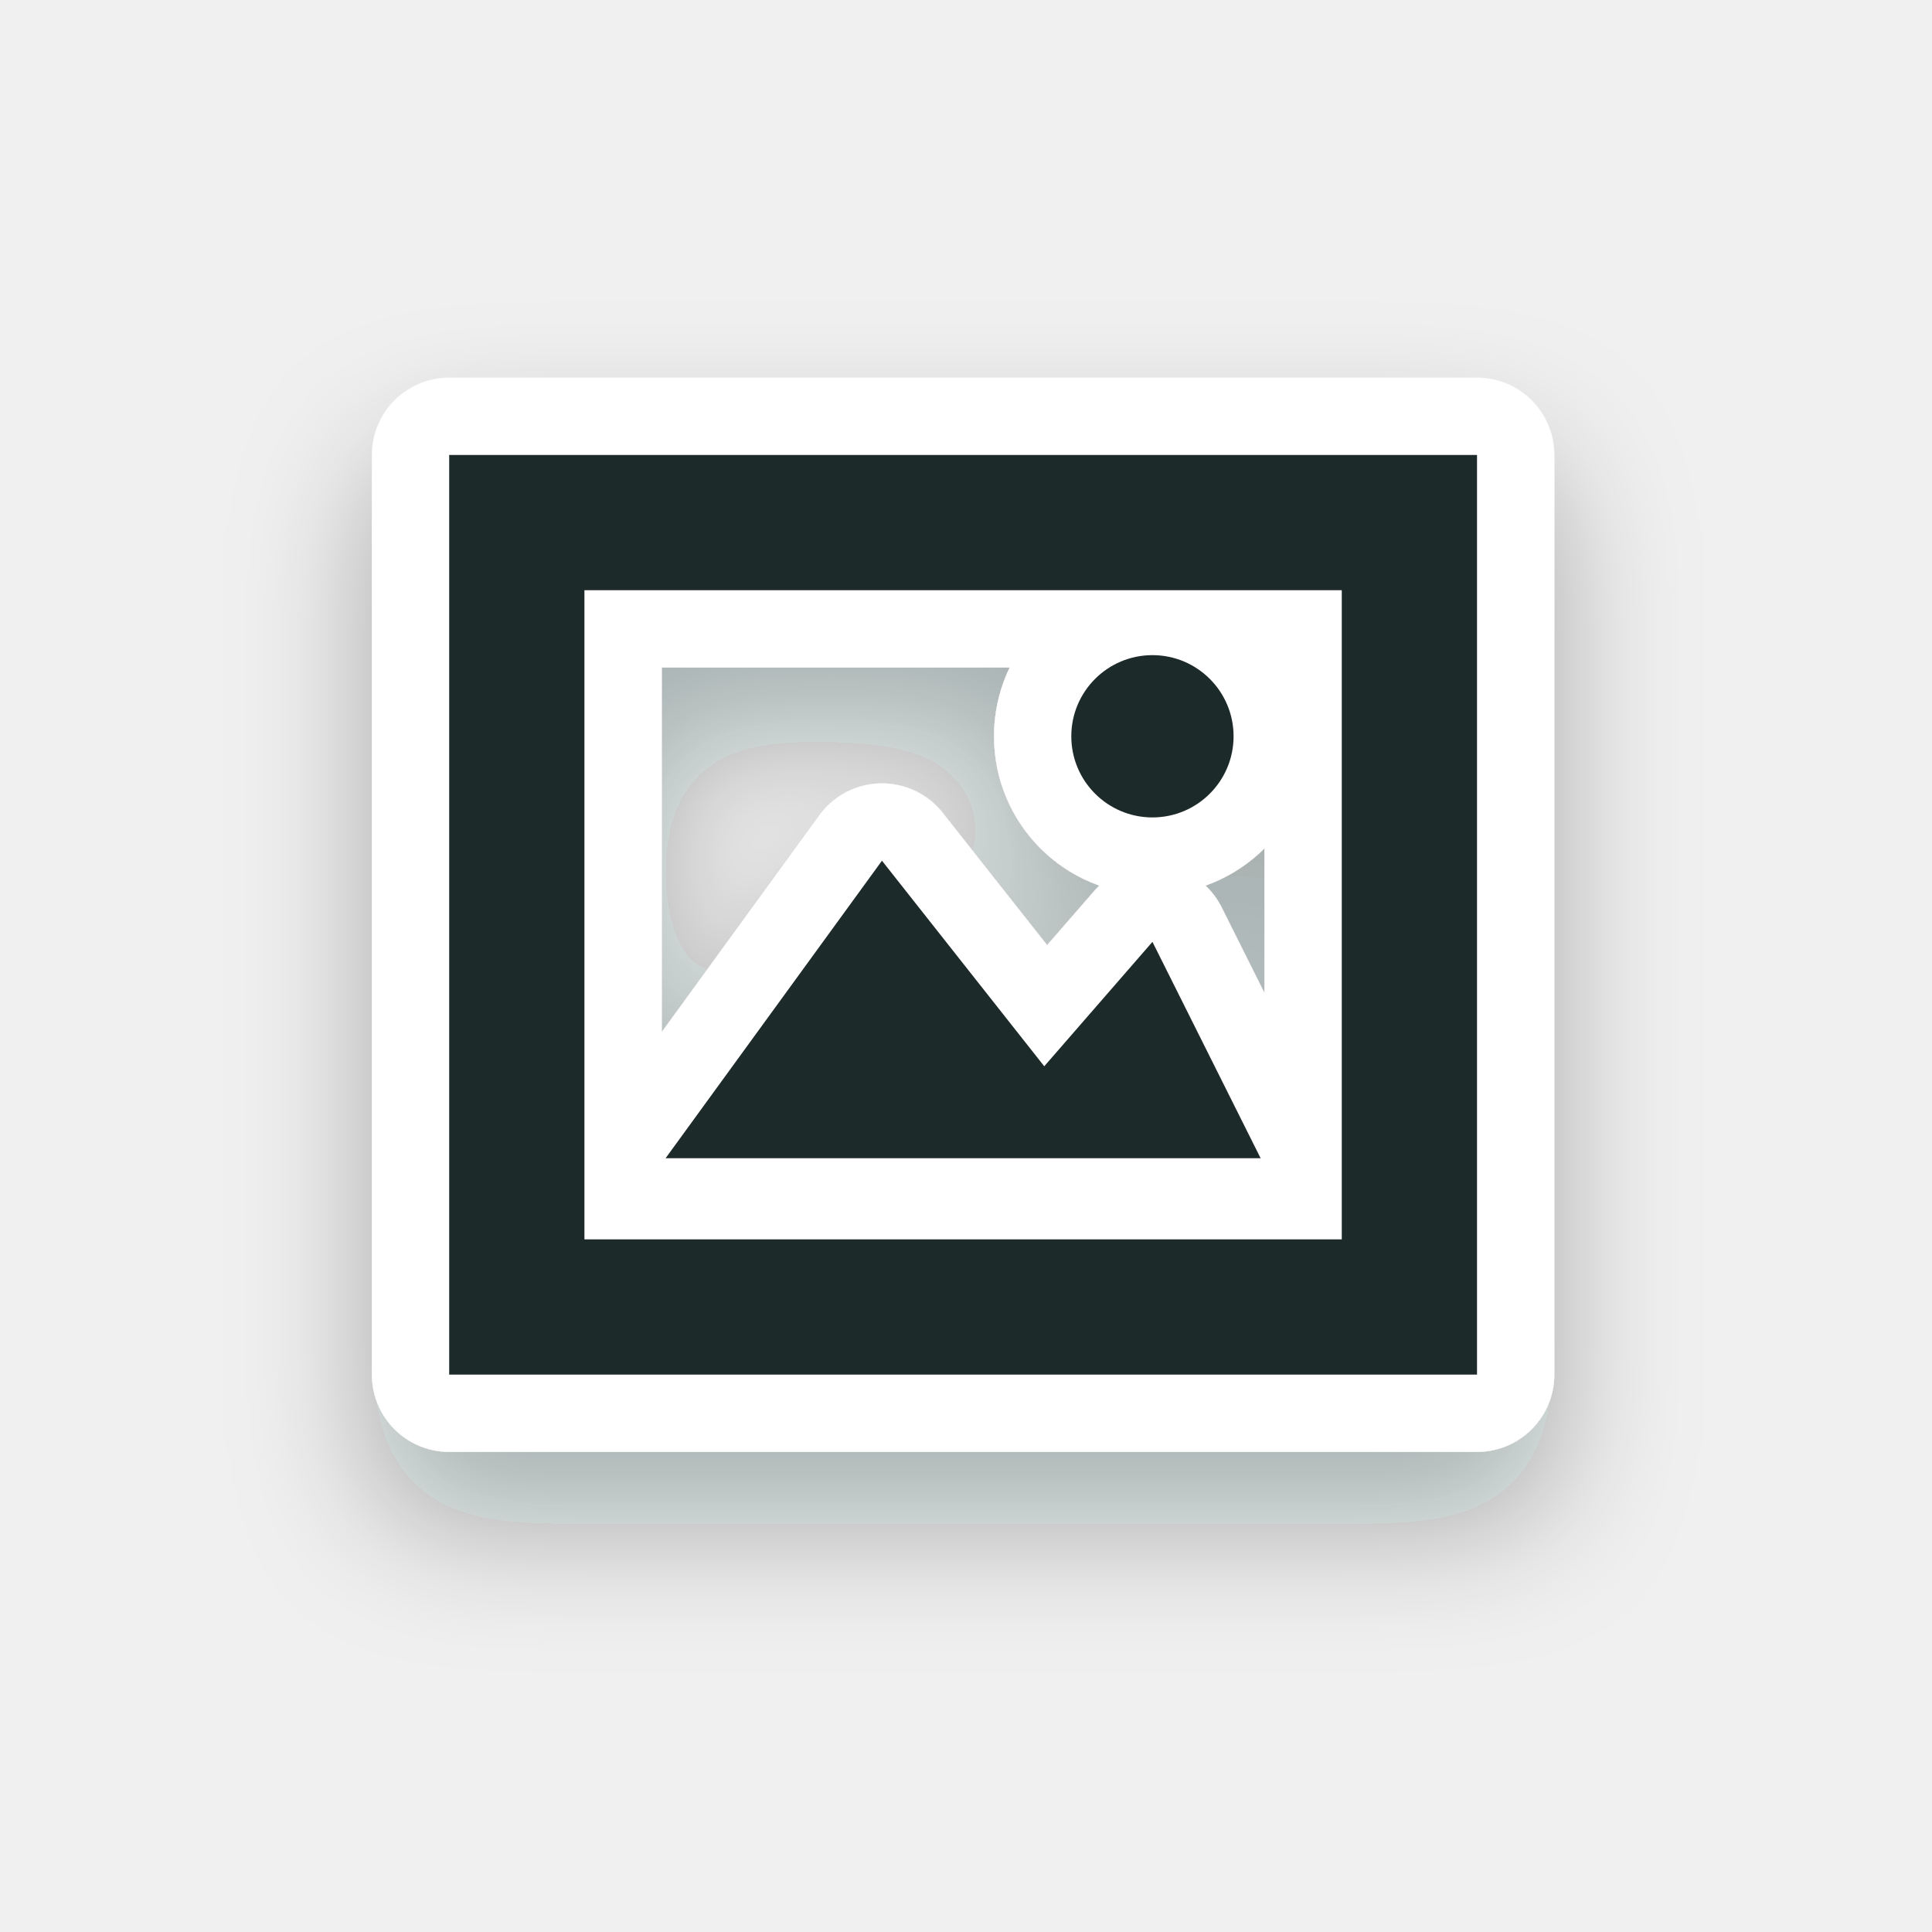
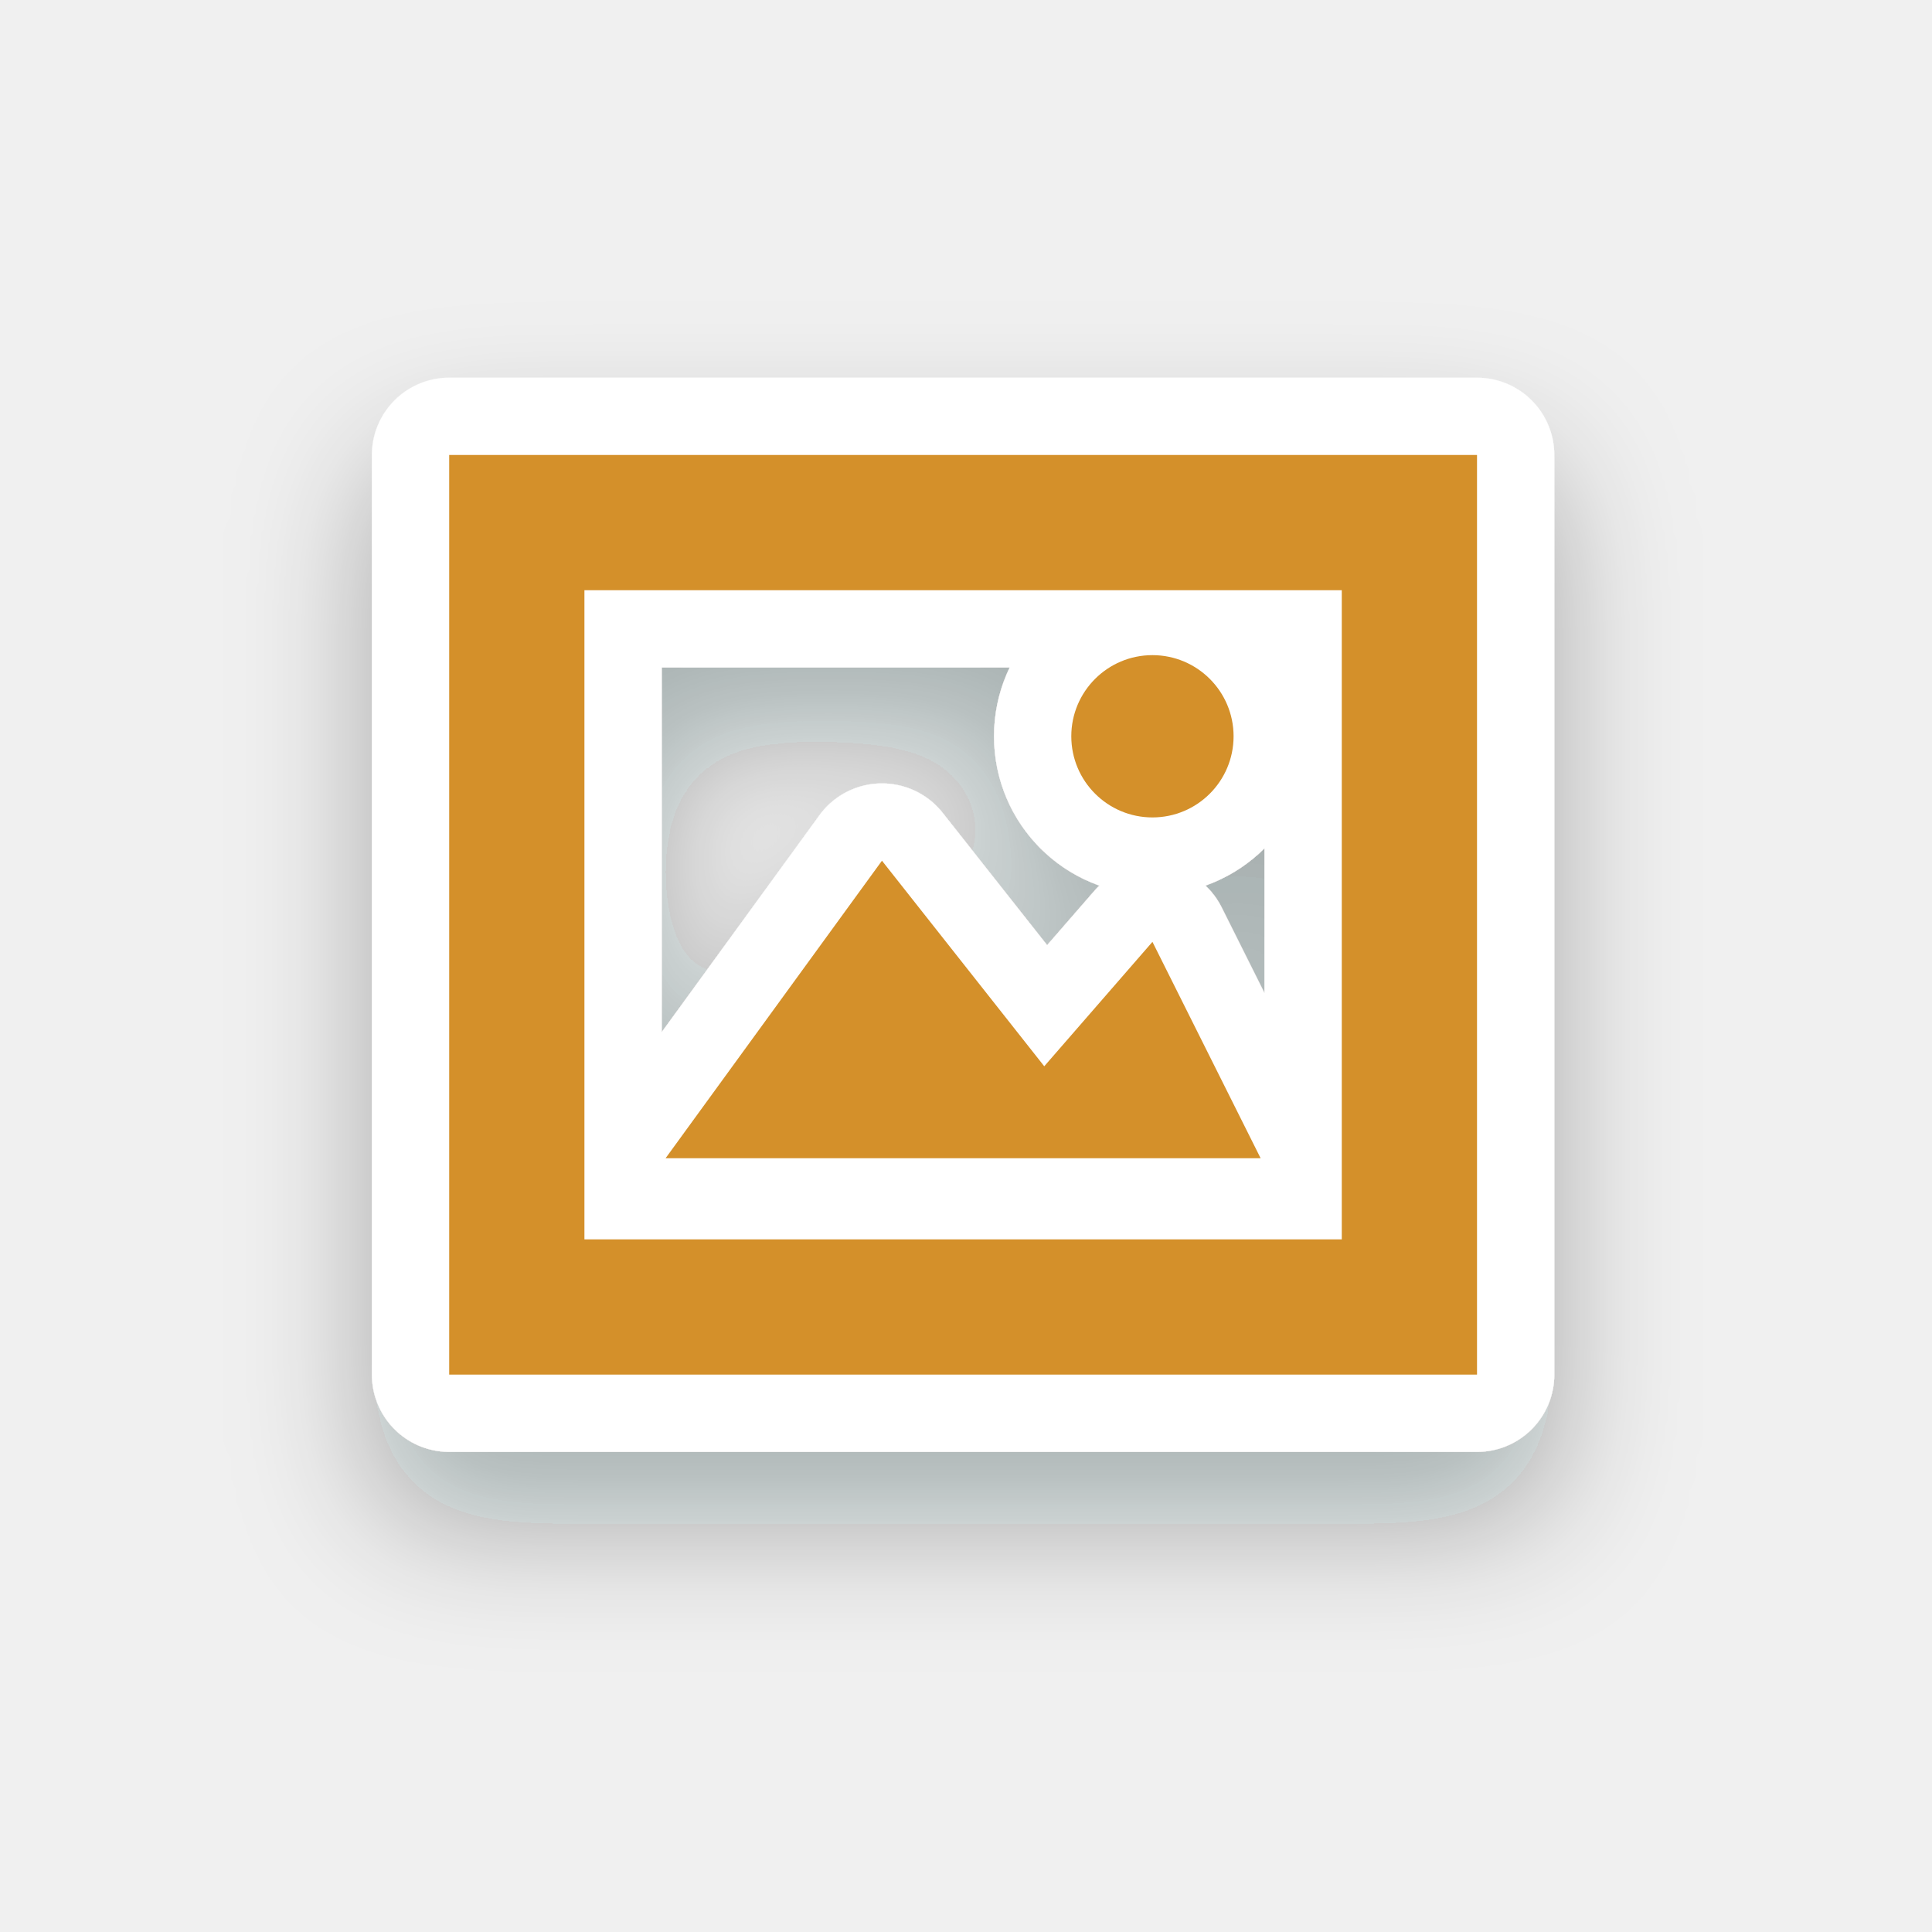
<svg xmlns="http://www.w3.org/2000/svg" width="96" height="96" viewBox="0 0 40 40">
  <defs>
    <filter id="c" x="-30%" y="-30%" width="160%" height="170%">
      <feDropShadow dx="0" dy="1.5" stdDeviation="1.4" flood-color="#102B2A" flood-opacity=".3" />
    </filter>
  </defs>
  <g filter="url(#c)">
    <g transform="translate(6.5 5.5) scale(1.12)">
-       <path d="M2.5 3.5h19v17h-19Z M5 6v12h14V6Z M6.5 16.5l4-5.5 3 3.8 2-2.3 2 4Z M15.5 7.2a1.5 1.5 0 1 0 0 3 1.5 1.5 0 0 0 0-3Z" fill="#1f2a29" fill-rule="evenodd" stroke="#fff" stroke-width="2.857" stroke-linejoin="round" paint-order="stroke" />
+       <path d="M2.5 3.5h19v17h-19Z M5 6v12h14V6Z M6.5 16.5l4-5.5 3 3.8 2-2.3 2 4Z M15.5 7.2a1.5 1.5 0 1 0 0 3 1.5 1.5 0 0 0 0-3Z" fill="#d4902a" fill-rule="evenodd" stroke="#fff" stroke-width="2.857" stroke-linejoin="round" paint-order="stroke" />
    </g>
  </g>
</svg>
